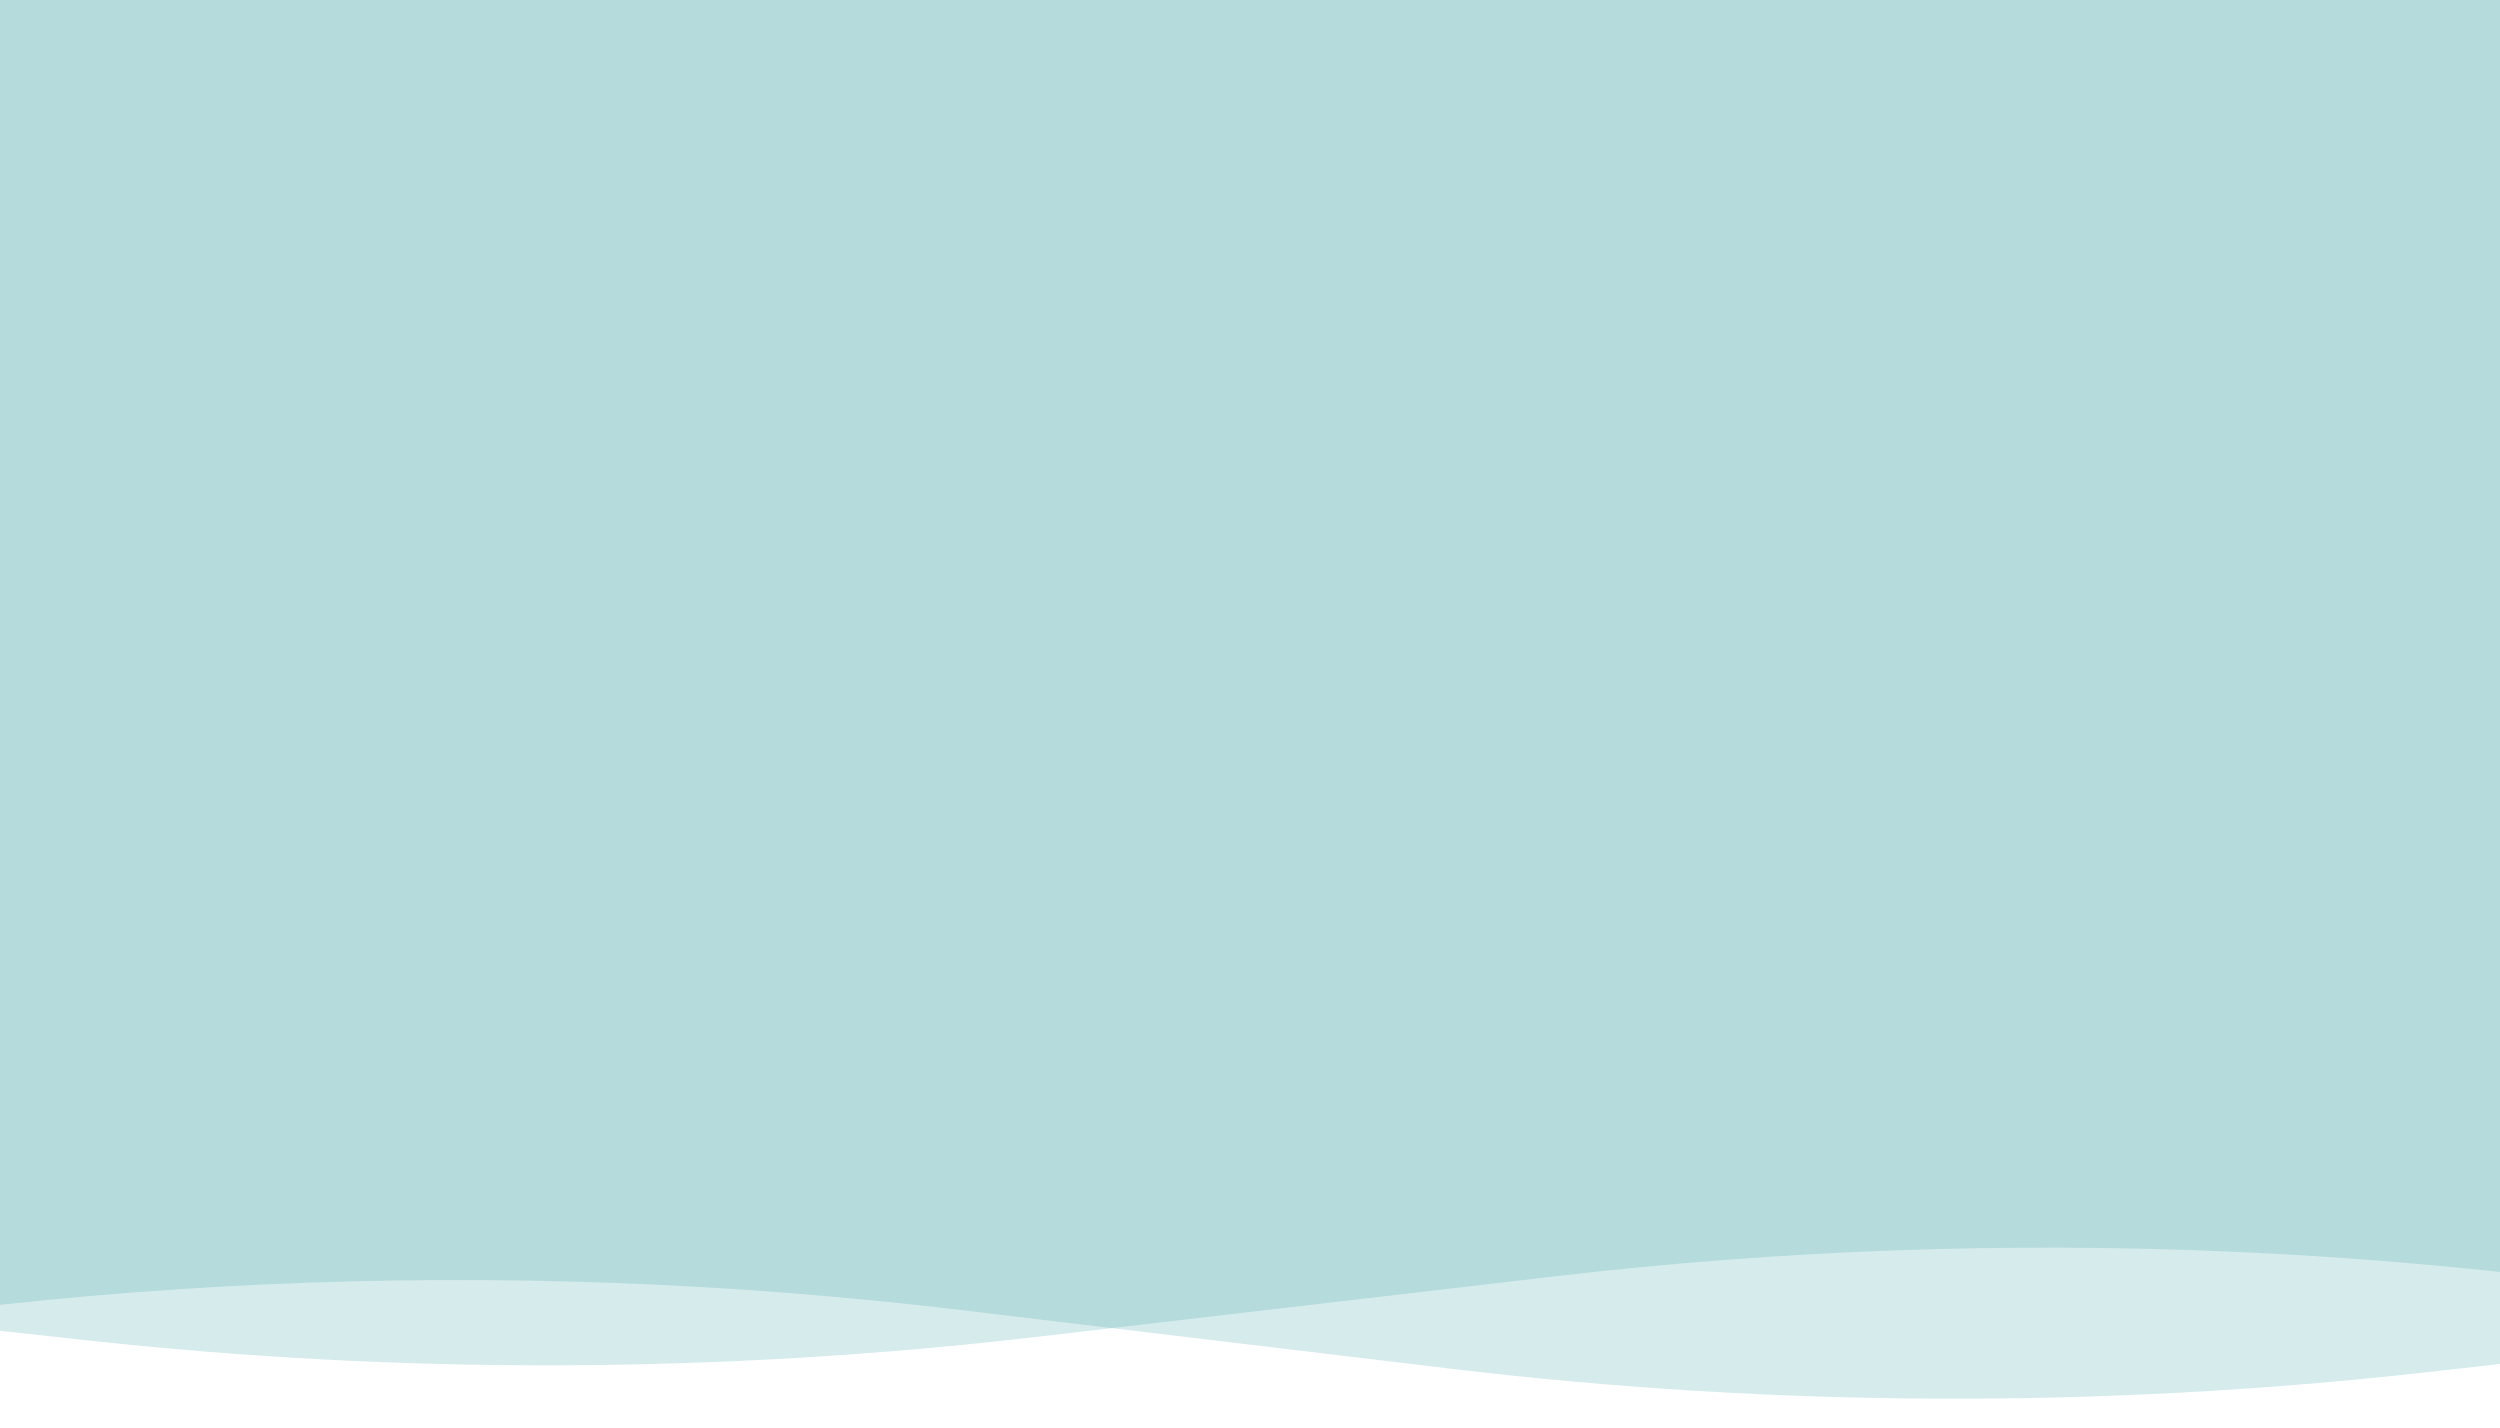
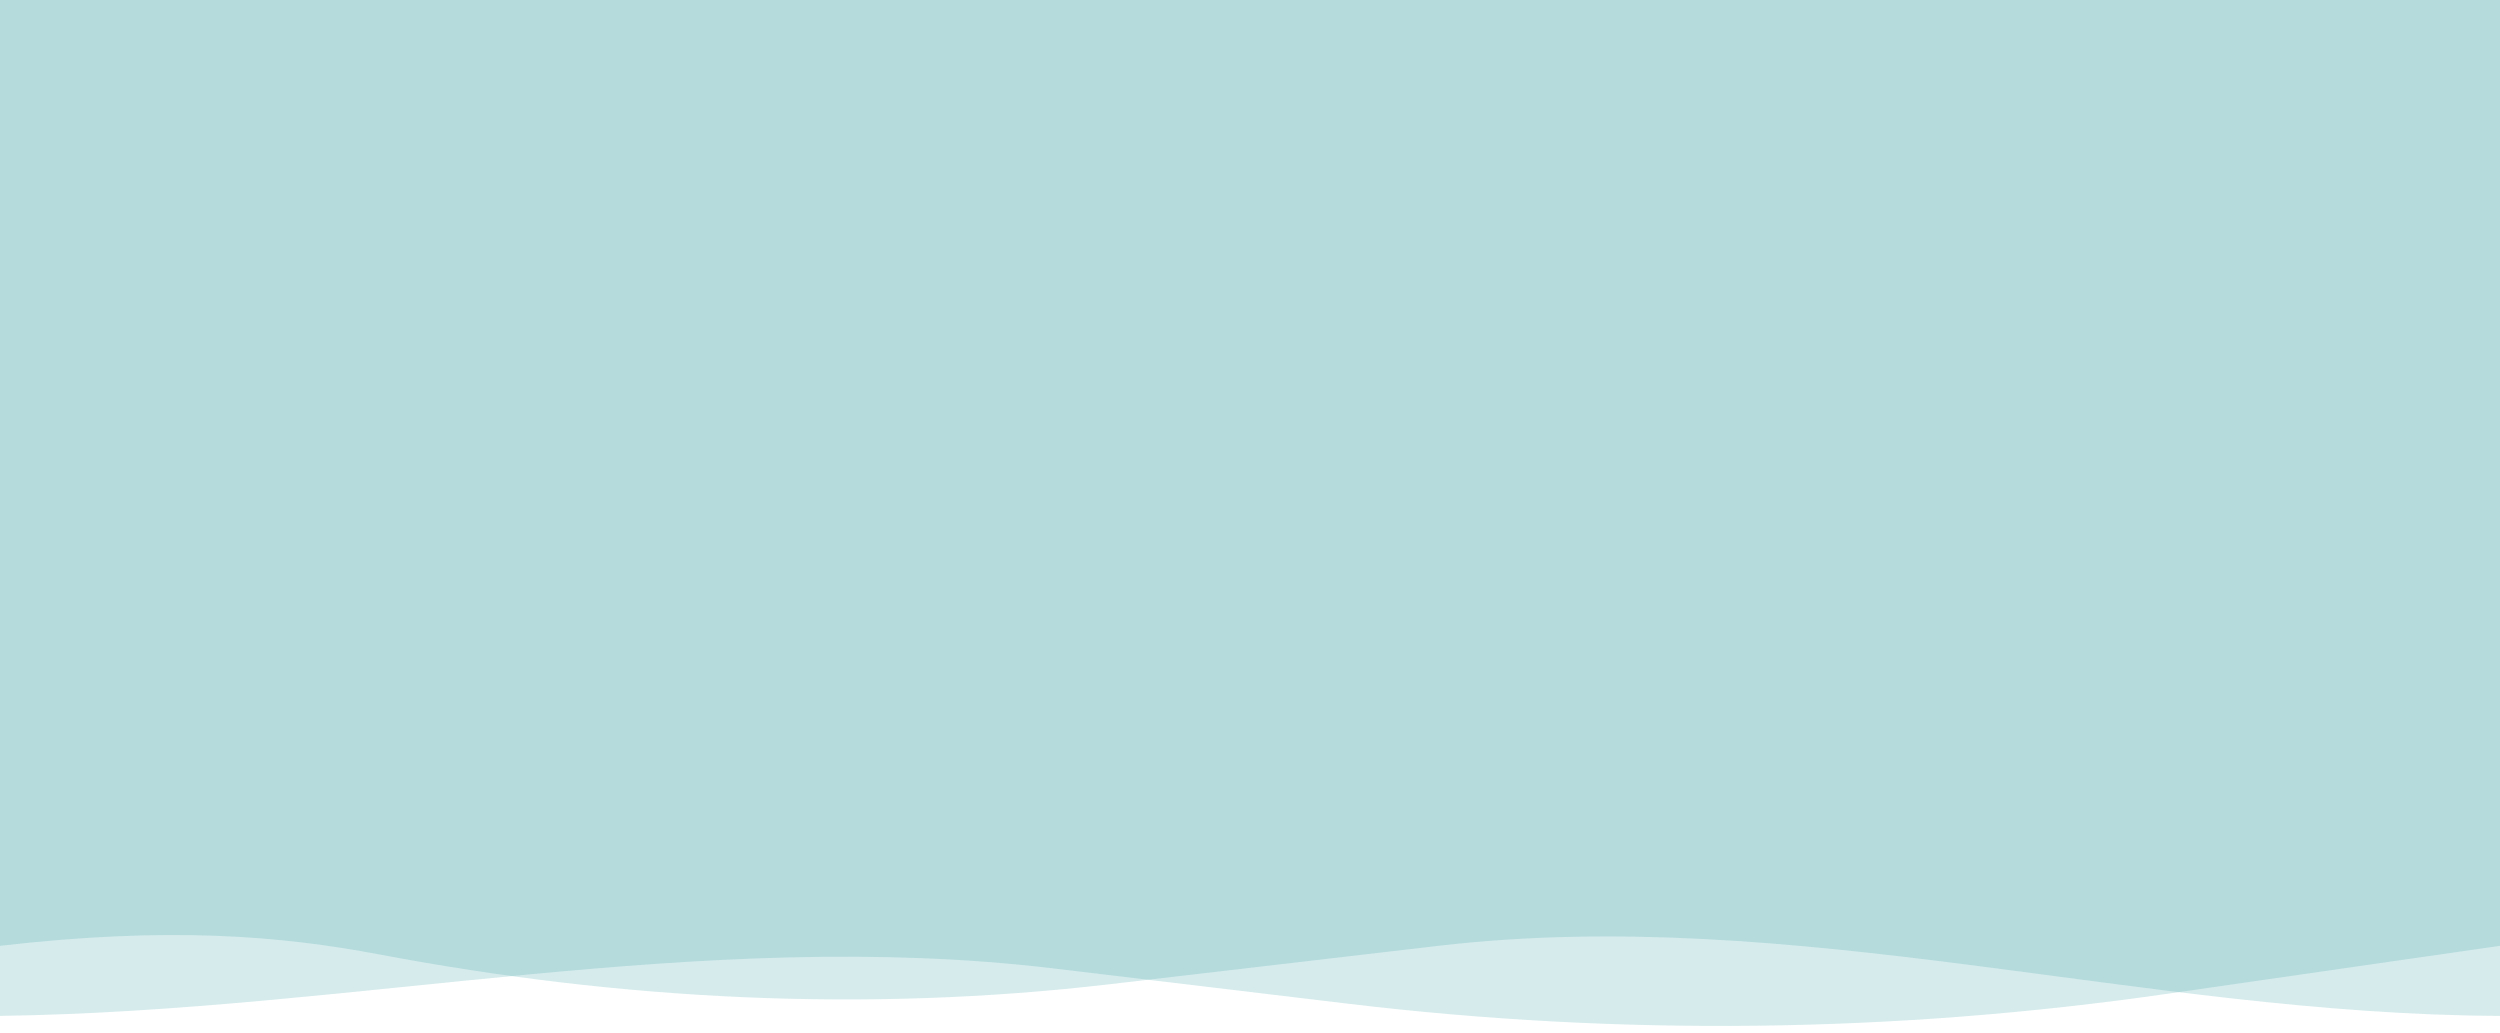
- <svg xmlns="http://www.w3.org/2000/svg" width="1440" height="822" viewBox="0 0 1440 822" fill="none">
-   <path d="M1696 0H-256V738.49L48.93 771.909C231.394 791.906 415.532 791.25 597.848 769.953L895.995 735.125C1156.07 704.745 1419.35 716.426 1675.71 769.72L1696 773.937V0Z" fill="#3BA1A5" fill-opacity="0.21" />
-   <path d="M-256 0H1696V756.906L1397.83 790.399C1210.9 811.396 1022.18 810.707 835.406 788.346L553.621 754.609C287.26 722.718 17.463 734.971 -244.91 790.875L-256 793.238V0Z" fill="#3BA1A5" fill-opacity="0.21" />
+ <svg xmlns="http://www.w3.org/2000/svg" width="1952" height="806" viewBox="0 0 1952 806" fill="none" preserveAspectRatio="none">
+   <path d="M1952 0H0V738.5C132.093 723.292 218.574 730.561 296.594 745.31C485.05 780.937 675.746 790.757 866.245 768.504L1123.11 738.499C1401.02 706.036 1672.21 792.173 1952 793.205V793.205V0Z" fill="#3BA1A5" fill-opacity="0.21" />
+   <path d="M0 0H1952V738.5L1691.02 776.105C1479.59 806.57 1265.07 809.138 1052.97 783.744L822.408 756.14C547.805 723.263 276.538 789.439 0 793.207V793.207V0Z" fill="#3BA1A5" fill-opacity="0.21" />
</svg>
